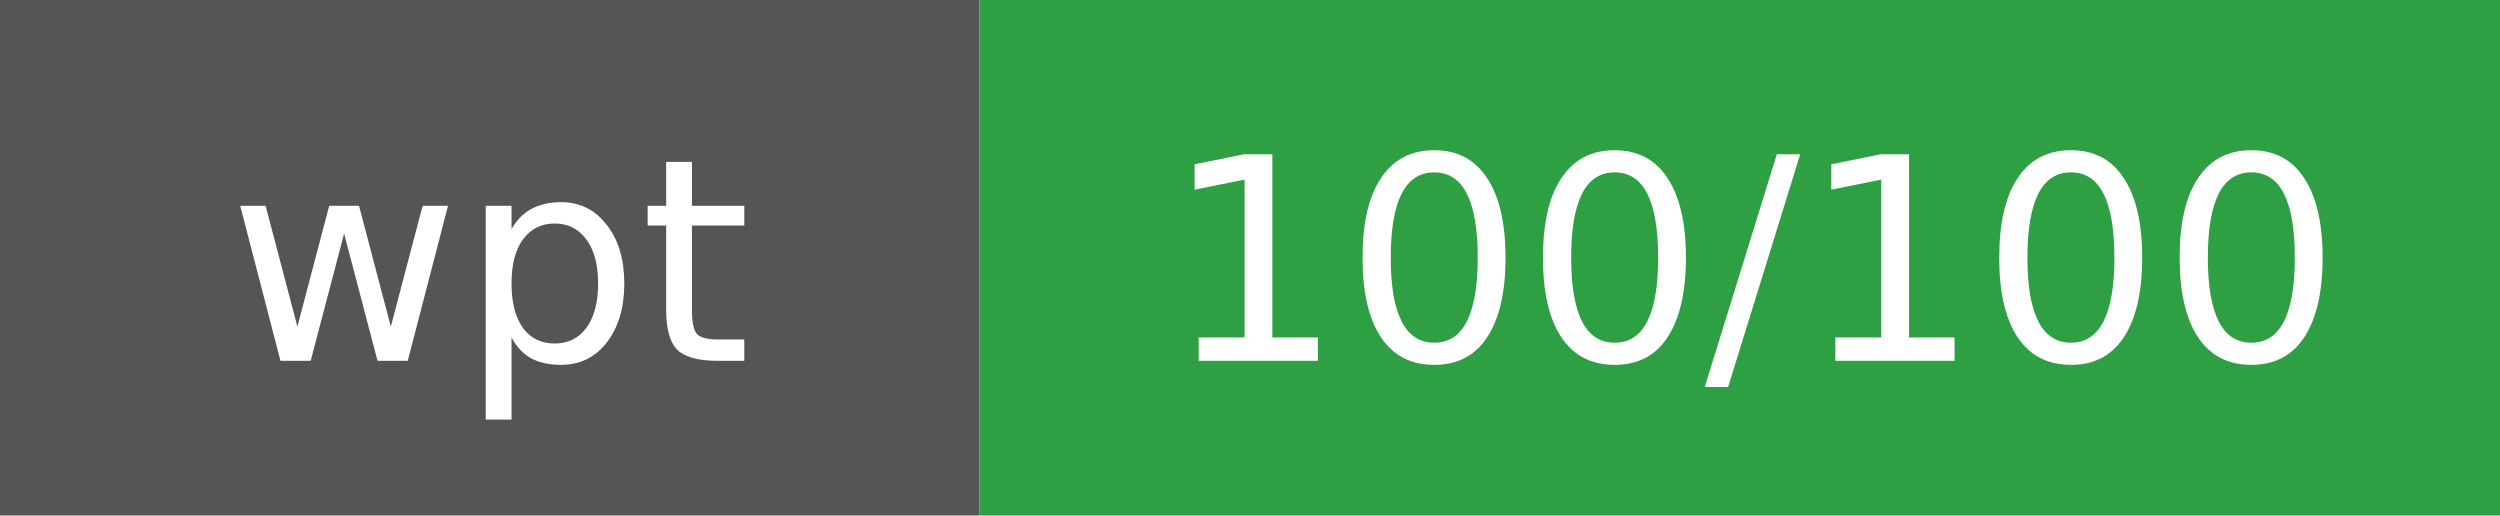
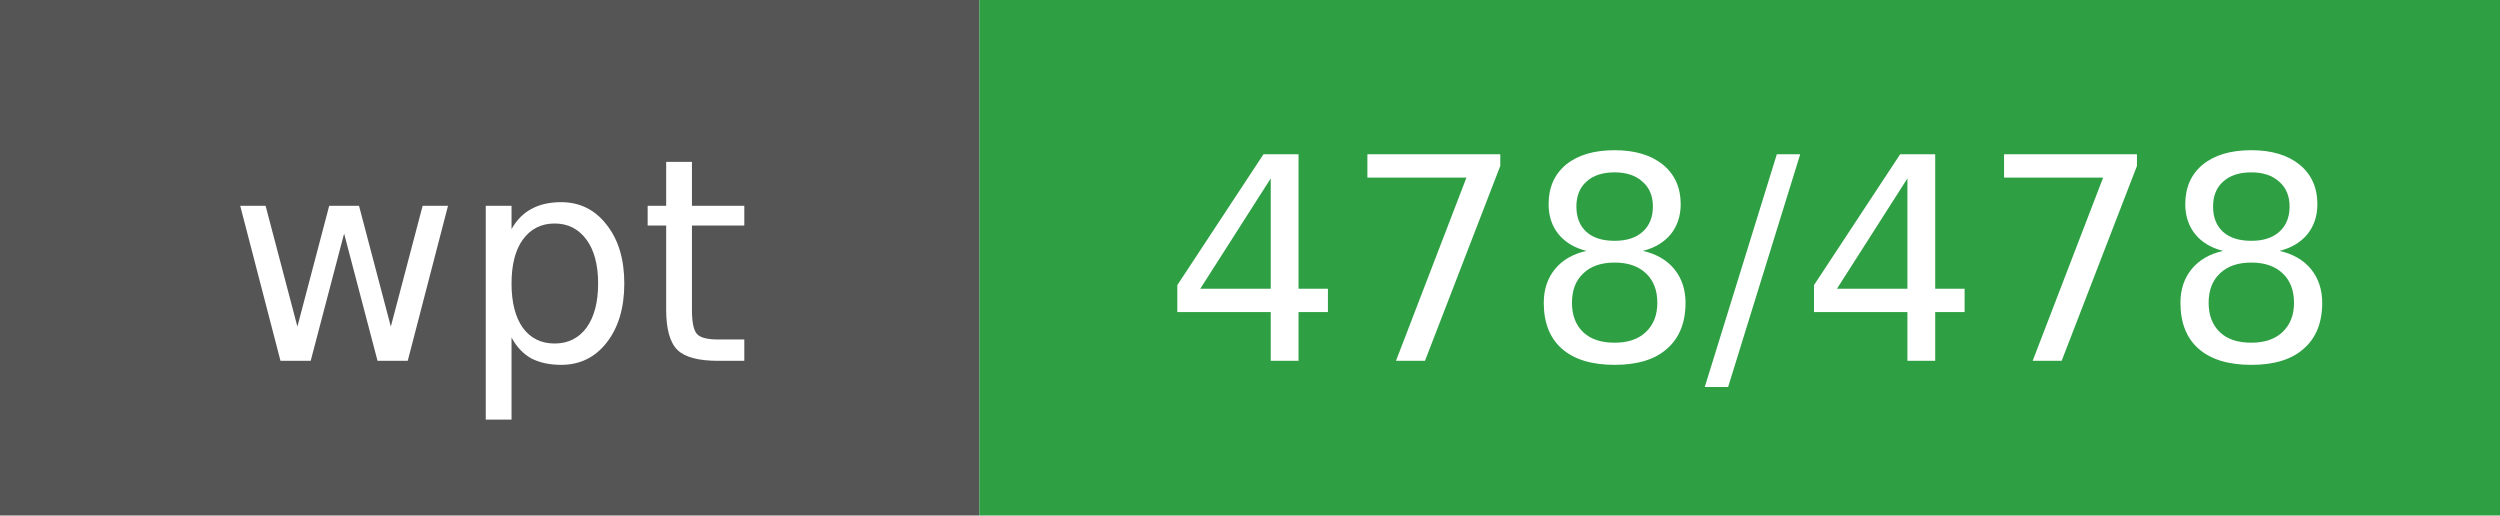
- <svg xmlns="http://www.w3.org/2000/svg" width="97" height="20" viewBox="0 0 97 20" role="img" aria-label="wpt: 100/100">
+ <svg xmlns="http://www.w3.org/2000/svg" width="97" height="20" viewBox="0 0 97 20" role="img" aria-label="wpt: 478/478">
  <rect width="38" height="20" fill="#555555" />
  <rect x="38" width="59" height="20" fill="#2ea043" />
  <g fill="#ffffff" text-anchor="middle" font-family="DejaVu Sans, Verdana, sans-serif" font-size="11">
    <text x="19" y="14">wpt</text>
-     <text x="68" y="14">100/100</text>
+     <text x="68" y="14">478/478</text>
  </g>
</svg>
